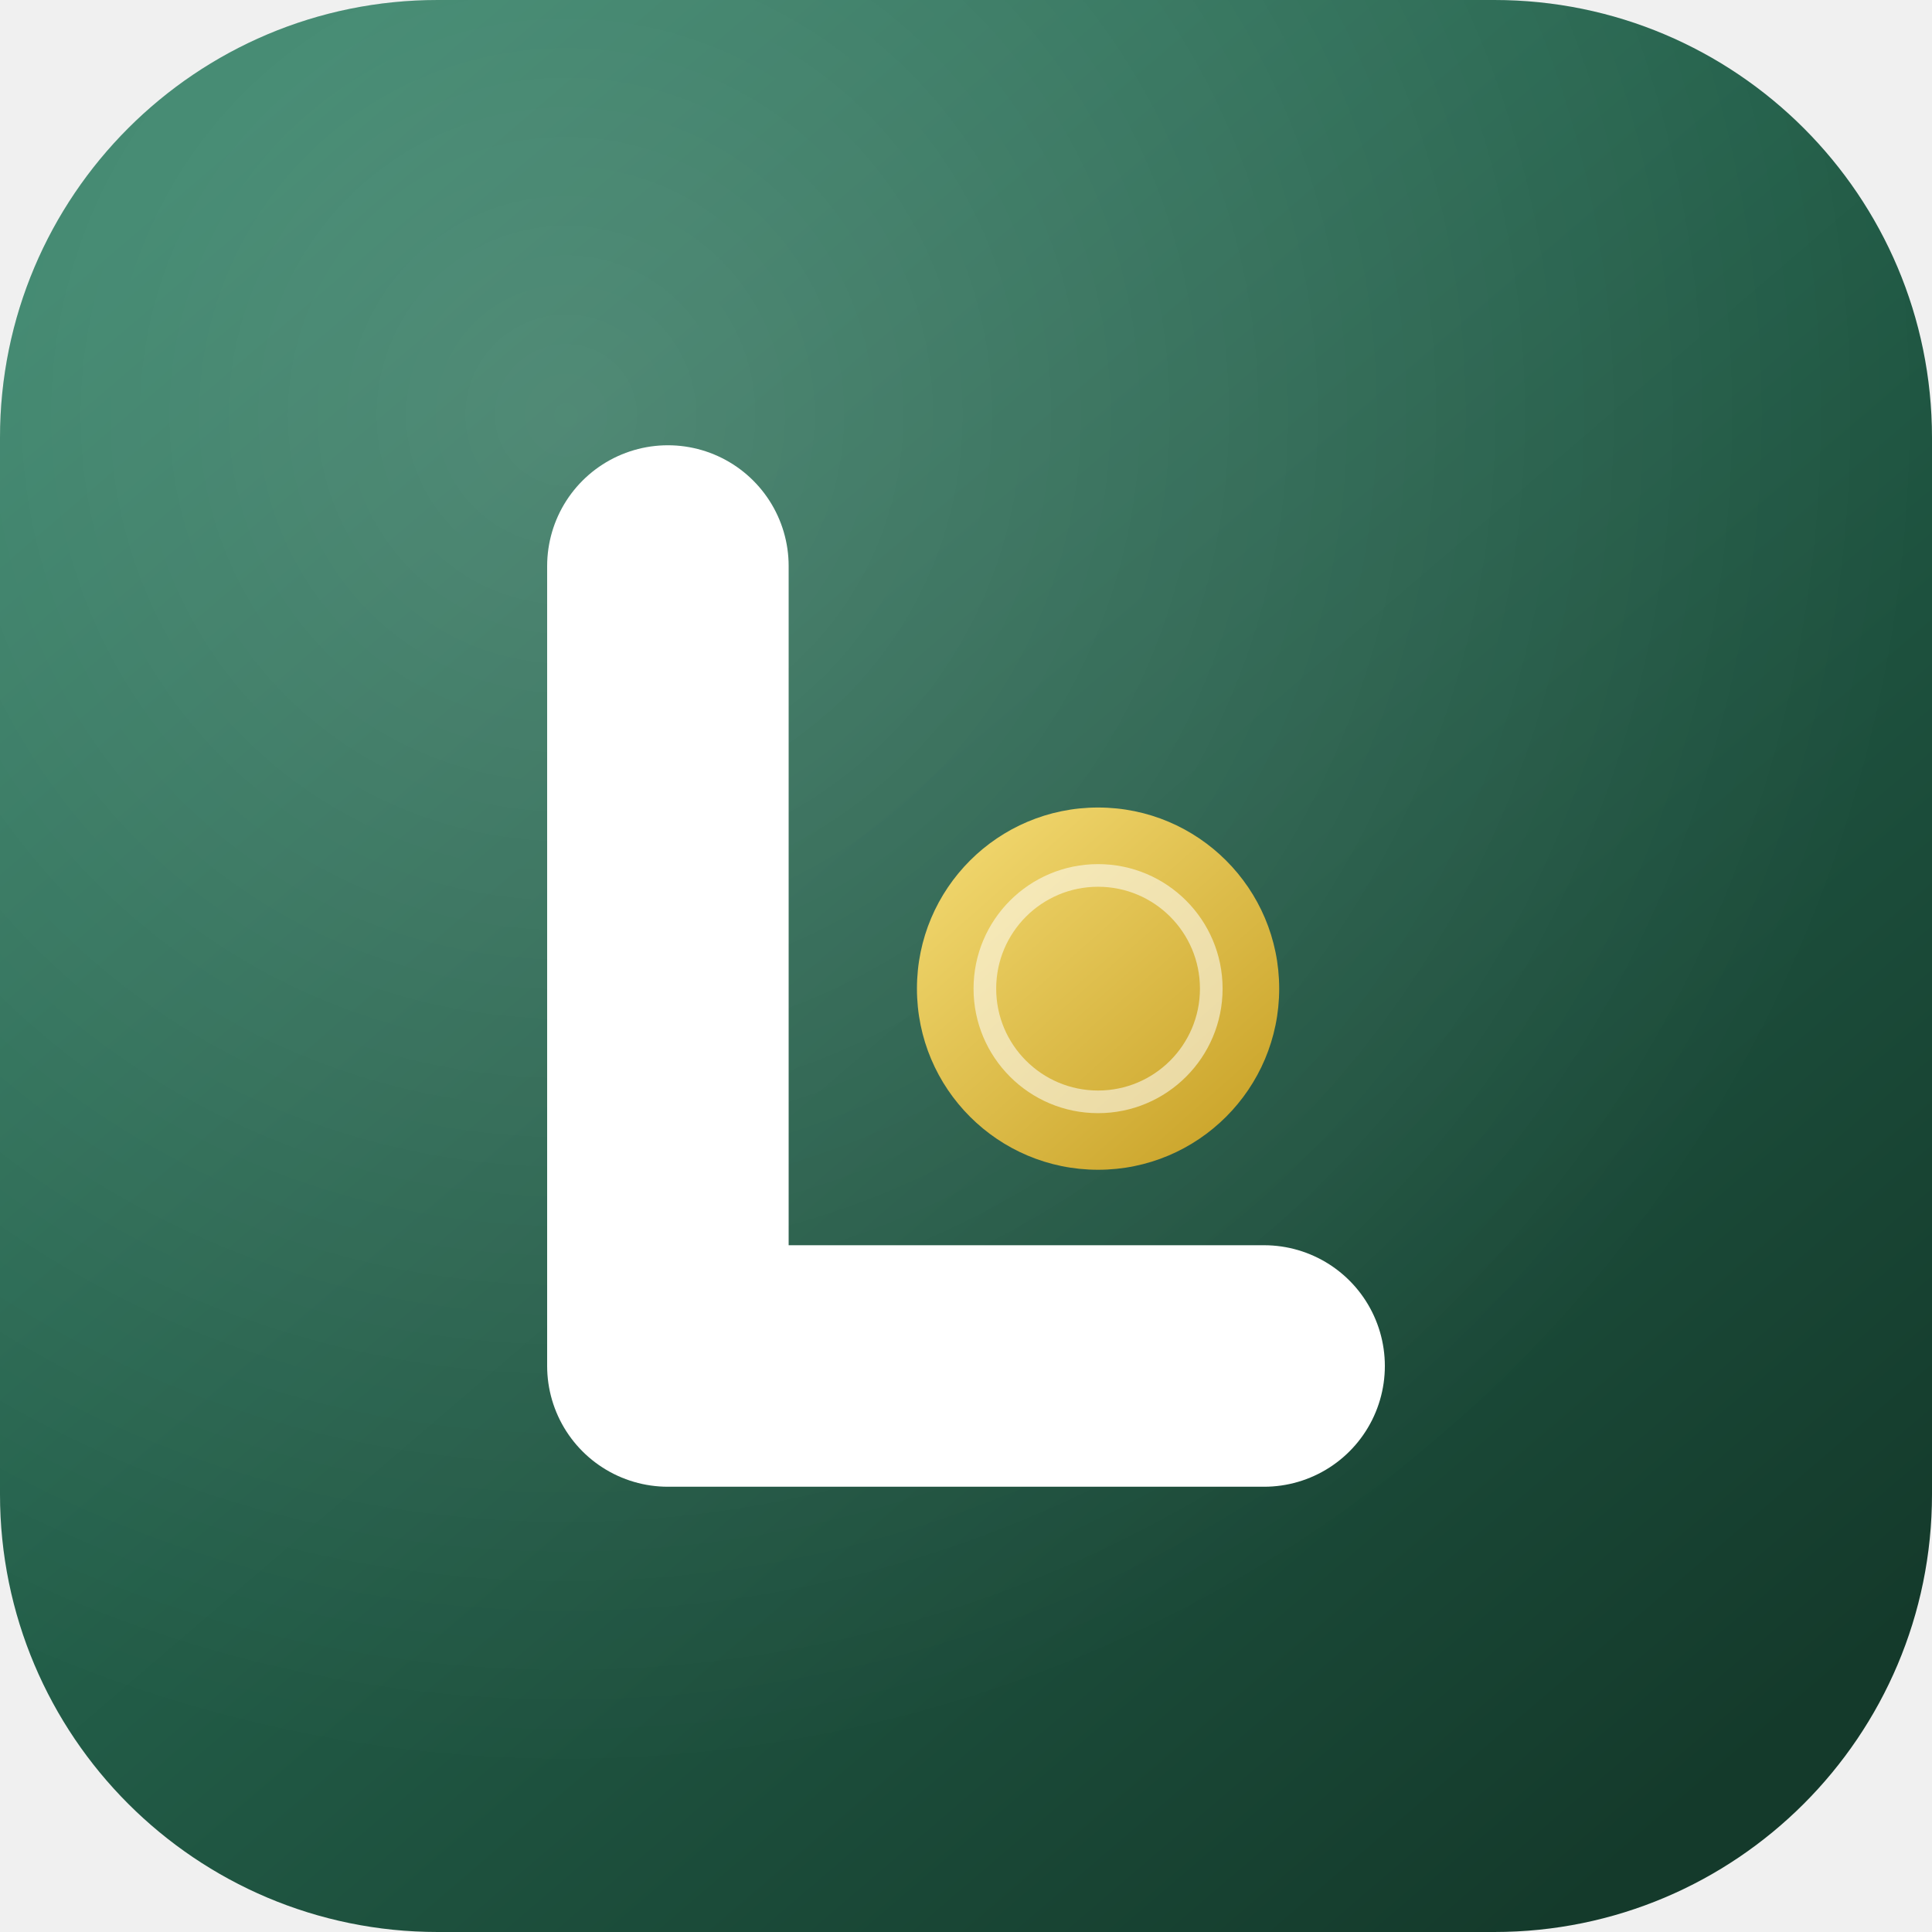
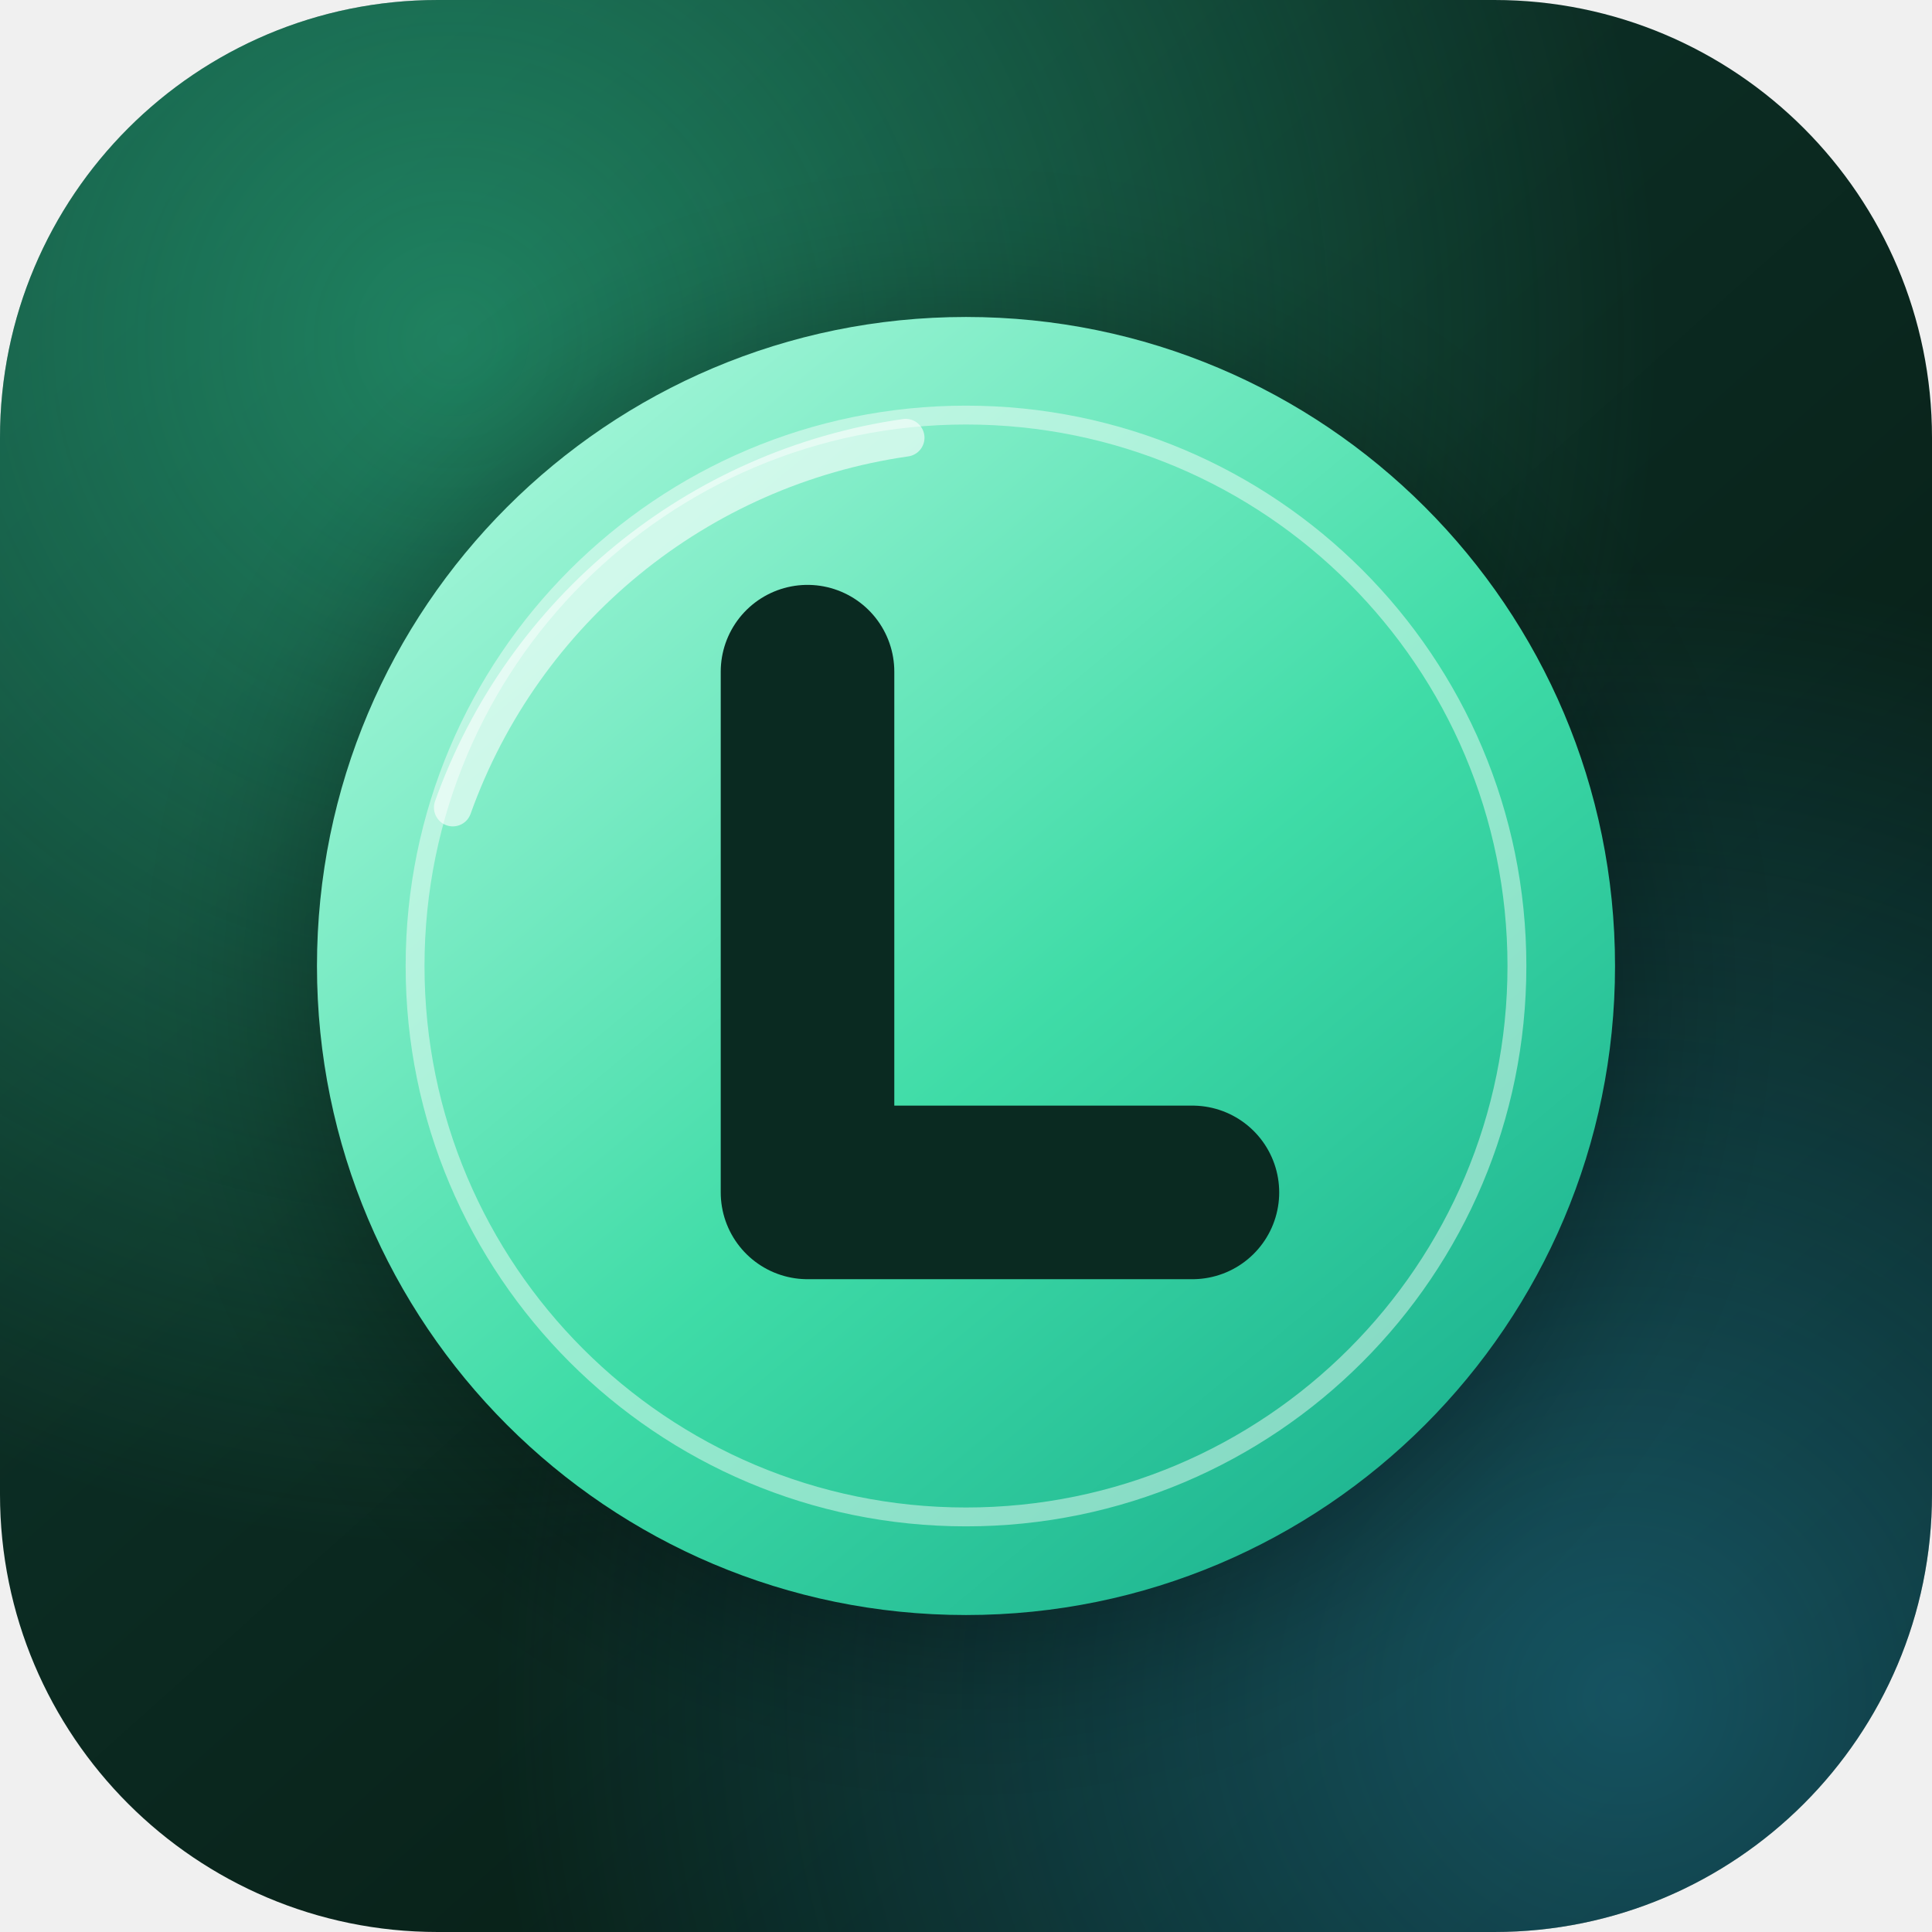
<svg xmlns="http://www.w3.org/2000/svg" viewBox="0 0 512 512">
  <defs>
-     <linearGradient id="bg" x1="64" y1="32" x2="448" y2="480" gradientUnits="userSpaceOnUse">
-       <stop offset="0" stop-color="#2f7d62" />
-       <stop offset="1" stop-color="#143a2b" />
+     <linearGradient id="bg" x1="40" y1="20" x2="470" y2="500" gradientUnits="userSpaceOnUse">
+       <stop offset="0" stop-color="#0f3a30" />
+       <stop offset="1" stop-color="#06170f" />
    </linearGradient>
-     <radialGradient id="glow" cx="150" cy="110" r="360" gradientUnits="userSpaceOnUse">
-       <stop offset="0" stop-color="#fff" stop-opacity=".18" />
-       <stop offset="1" stop-color="#fff" stop-opacity="0" />
+     <radialGradient id="g1" cx="120" cy="90" r="320" gradientUnits="userSpaceOnUse">
+       <stop offset="0" stop-color="#34e0a1" stop-opacity=".45" />
+       <stop offset="1" stop-color="#34e0a1" stop-opacity="0" />
    </radialGradient>
-     <linearGradient id="gold" x1="260" y1="220" x2="336" y2="306" gradientUnits="userSpaceOnUse">
-       <stop offset="0" stop-color="#f1d76e" />
-       <stop offset="1" stop-color="#c9a227" />
+     <radialGradient id="g2" cx="430" cy="450" r="300" gradientUnits="userSpaceOnUse">
+       <stop offset="0" stop-color="#2ba7d6" stop-opacity=".4" />
+       <stop offset="1" stop-color="#2ba7d6" stop-opacity="0" />
+     </radialGradient>
+     <linearGradient id="coin" x1="100" y1="80" x2="400" y2="440" gradientUnits="userSpaceOnUse">
+       <stop offset="0" stop-color="#b9fbe3" />
+       <stop offset=".55" stop-color="#3fdca7" />
+       <stop offset="1" stop-color="#14a98a" />
    </linearGradient>
+     <filter id="blur" x="-50%" y="-50%" width="200%" height="200%">
+       <feGaussianBlur stdDeviation="22" />
+     </filter>
  </defs>
  <rect width="512" height="512" rx="116" fill="url(#bg)" />
-   <rect width="512" height="512" rx="116" fill="url(#glow)" />
-   <g transform="translate(256 256) scale(1) translate(-261 -256)">
-     <path d="M182 150V362H340" fill="none" stroke="#fff" stroke-width="64" stroke-linecap="round" stroke-linejoin="round" />
-     <circle cx="296" cy="262" r="48" fill="url(#gold)" />
-     <circle cx="296" cy="262" r="30" fill="none" stroke="#fff" stroke-opacity=".55" stroke-width="6" />
+   <rect width="512" height="512" rx="116" fill="url(#g1)" />
+   <rect width="512" height="512" rx="116" fill="url(#g2)" />
+   <g transform="translate(256 256) scale(1) translate(-256 -256)">
+     <circle cx="256" cy="262" r="176" fill="#000" opacity=".35" filter="url(#blur)" />
+     <circle cx="256" cy="256" r="172" fill="url(#coin)" />
+     <circle cx="256" cy="256" r="146" fill="none" stroke="#fff" stroke-opacity=".45" stroke-width="5" />
+     <path d="M214 178V316H316" fill="none" stroke="#0a2a21" stroke-width="46" stroke-linecap="round" stroke-linejoin="round" />
+     <path d="M120 214a150 150 0 0 1 120-98" fill="none" stroke="#fff" stroke-opacity=".6" stroke-width="10" stroke-linecap="round" />
  </g>
</svg>
